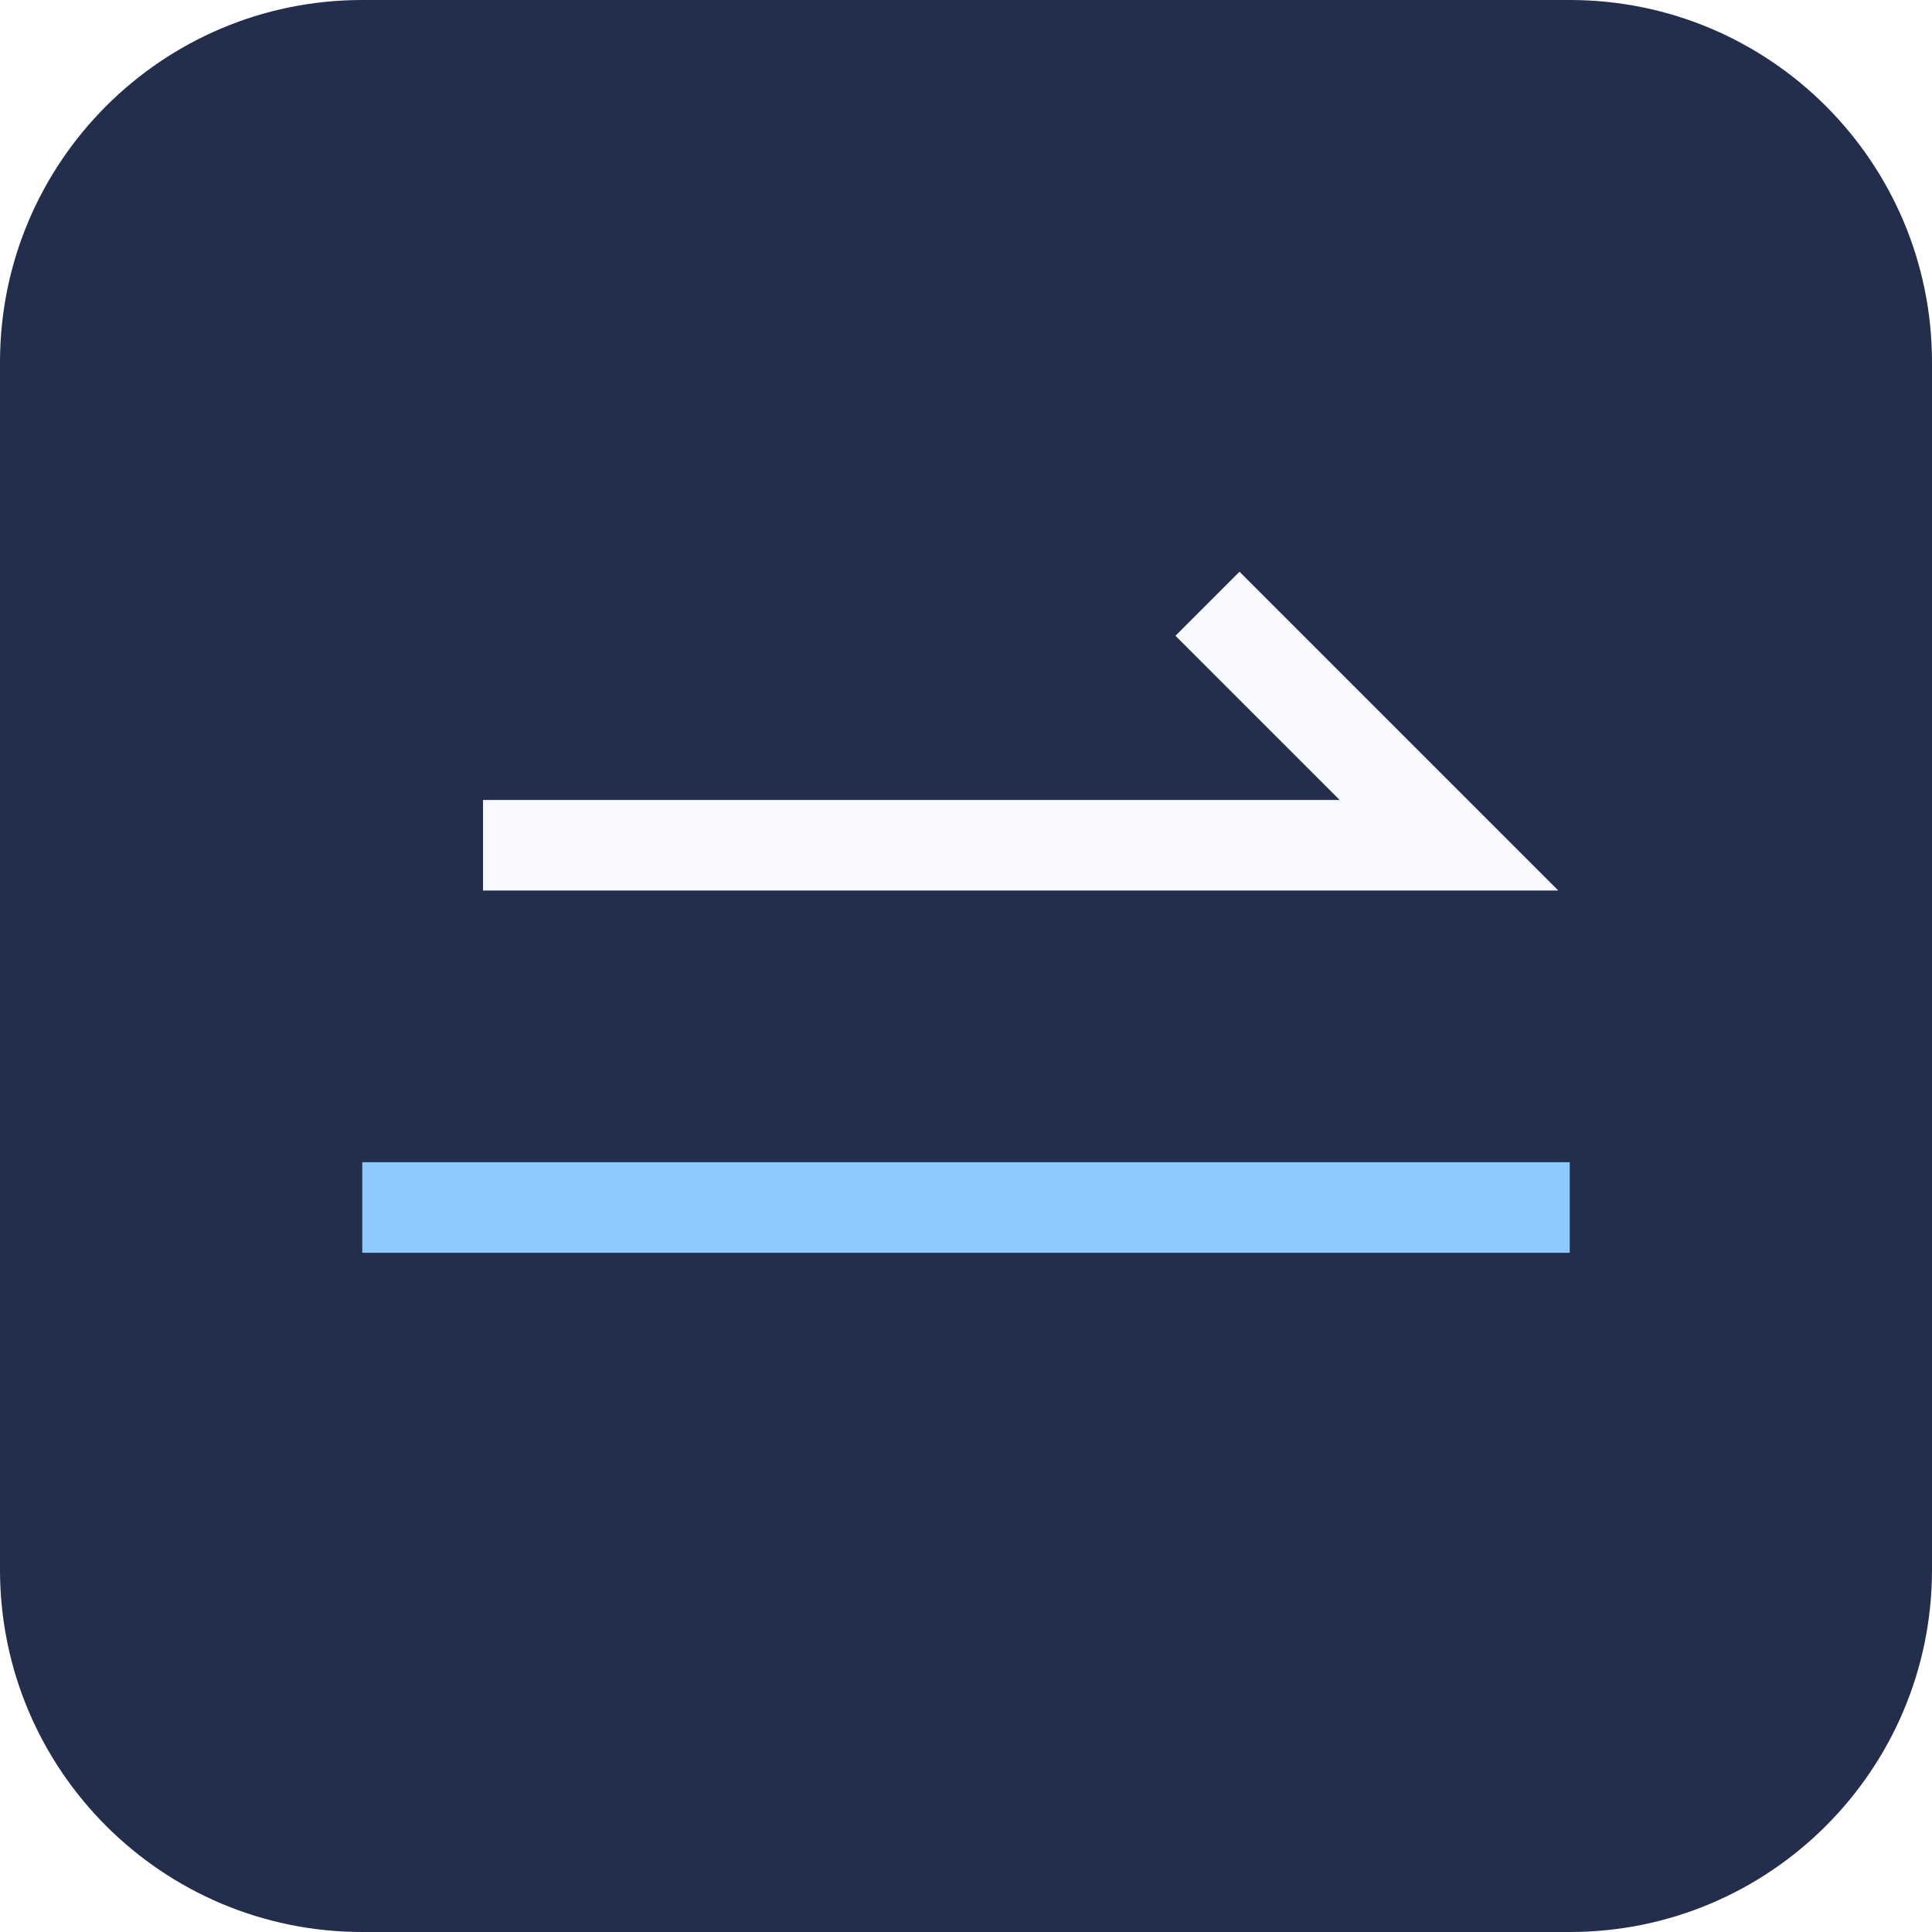
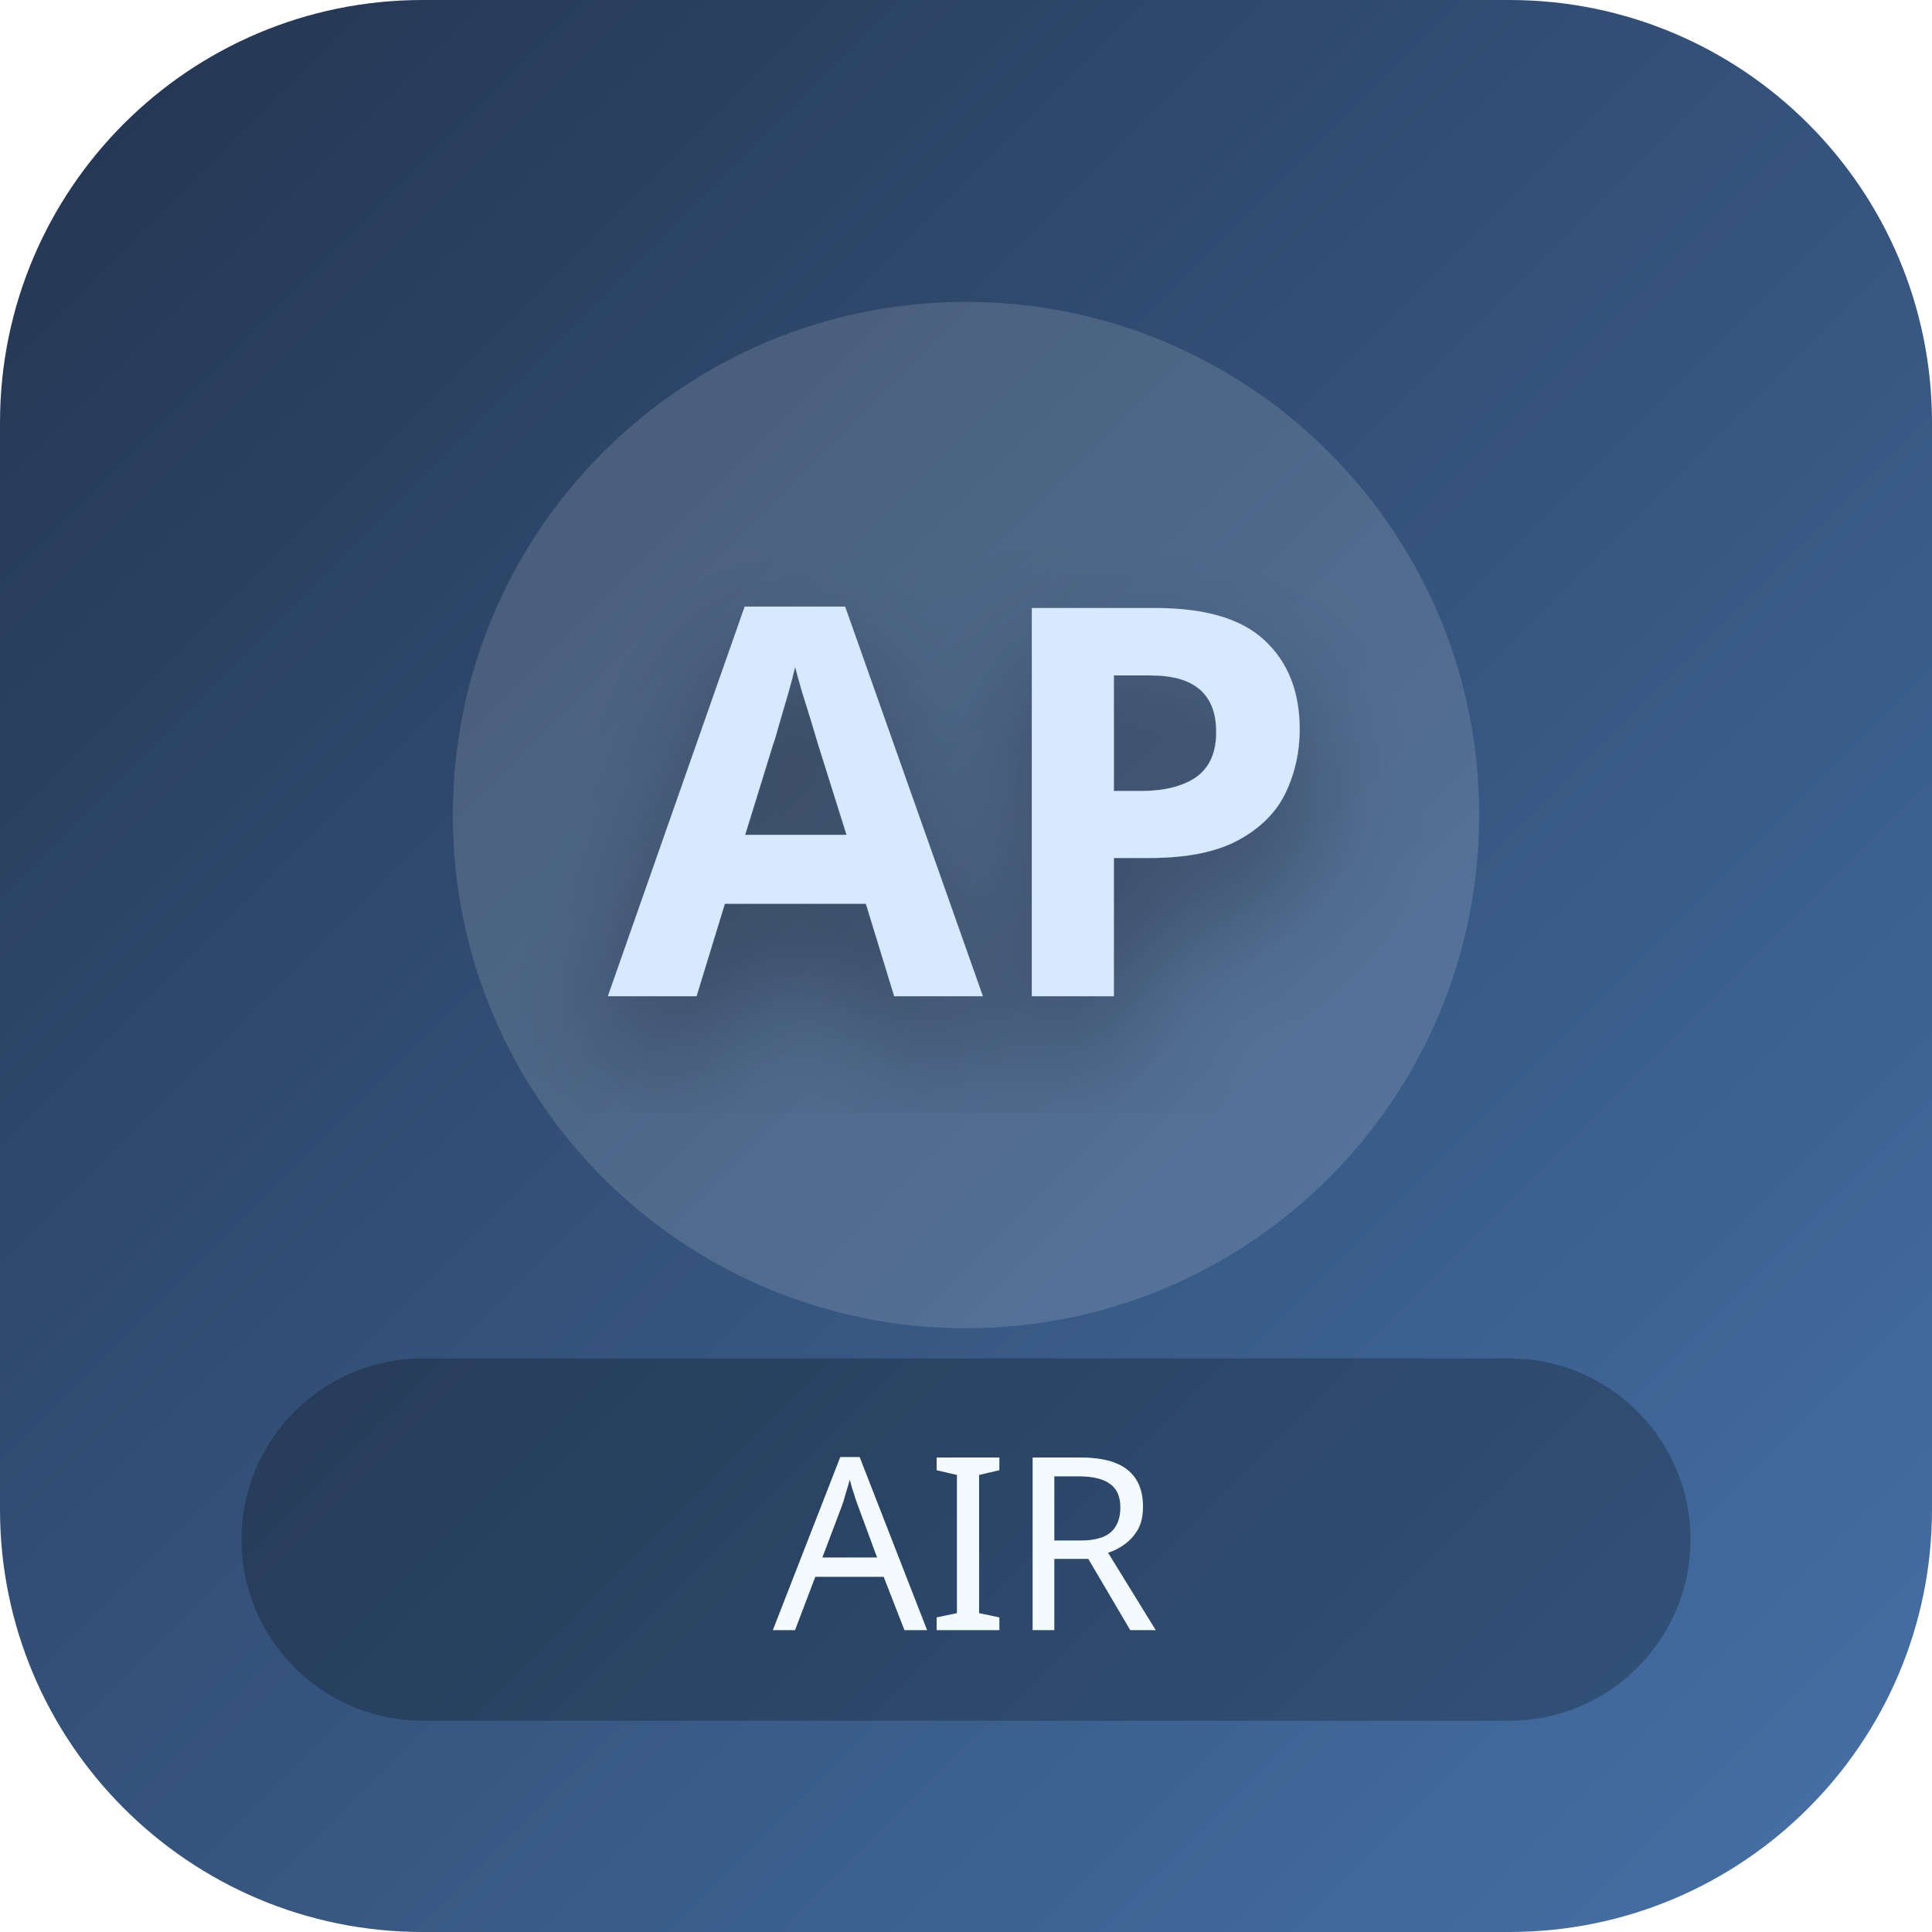
- <svg xmlns="http://www.w3.org/2000/svg" viewBox="0 0 64 64">
-   <rect width="64" height="64" rx="12" fill="#222e4b" />
-   <path d="M12 40h40" stroke="#8fc7ff" stroke-width="3" />
-   <path d="M16 28h32l-8-8" stroke="#f7f9ff" stroke-width="3" fill="none" />
+ <svg xmlns="http://www.w3.org/2000/svg" viewBox="0 0 64 64" role="img" aria-label="AIR">
+   <defs>
+     <linearGradient id="g" x1="0" y1="0" x2="1" y2="1">
+       <stop offset="0" stop-color="#23344f" />
+       <stop offset="1" stop-color="#4672a8" />
+     </linearGradient>
+     <filter id="shadow" x="-30%" y="-30%" width="160%" height="160%">
+       <feDropShadow dx="0" dy="2" stdDeviation="2" flood-color="#000" flood-opacity="0.35" />
+     </filter>
+   </defs>
+   <rect width="64" height="64" rx="14" fill="url(#g)" />
+   <circle cx="32" cy="27" r="17" fill="rgba(255,255,255,0.14)" />
+   <text x="32" y="33" text-anchor="middle" font-family="Trebuchet MS, Segoe UI, sans-serif" font-weight="700" font-size="18" fill="#d6e9ff" filter="url(#shadow)">AP</text>
+   <rect x="8" y="45" width="48" height="12" rx="6" fill="rgba(0,0,0,0.24)" />
+   <text x="32" y="54" text-anchor="middle" font-family="Trebuchet MS, Segoe UI, sans-serif" font-size="8" fill="#f4fbff">AIR</text>
</svg>
